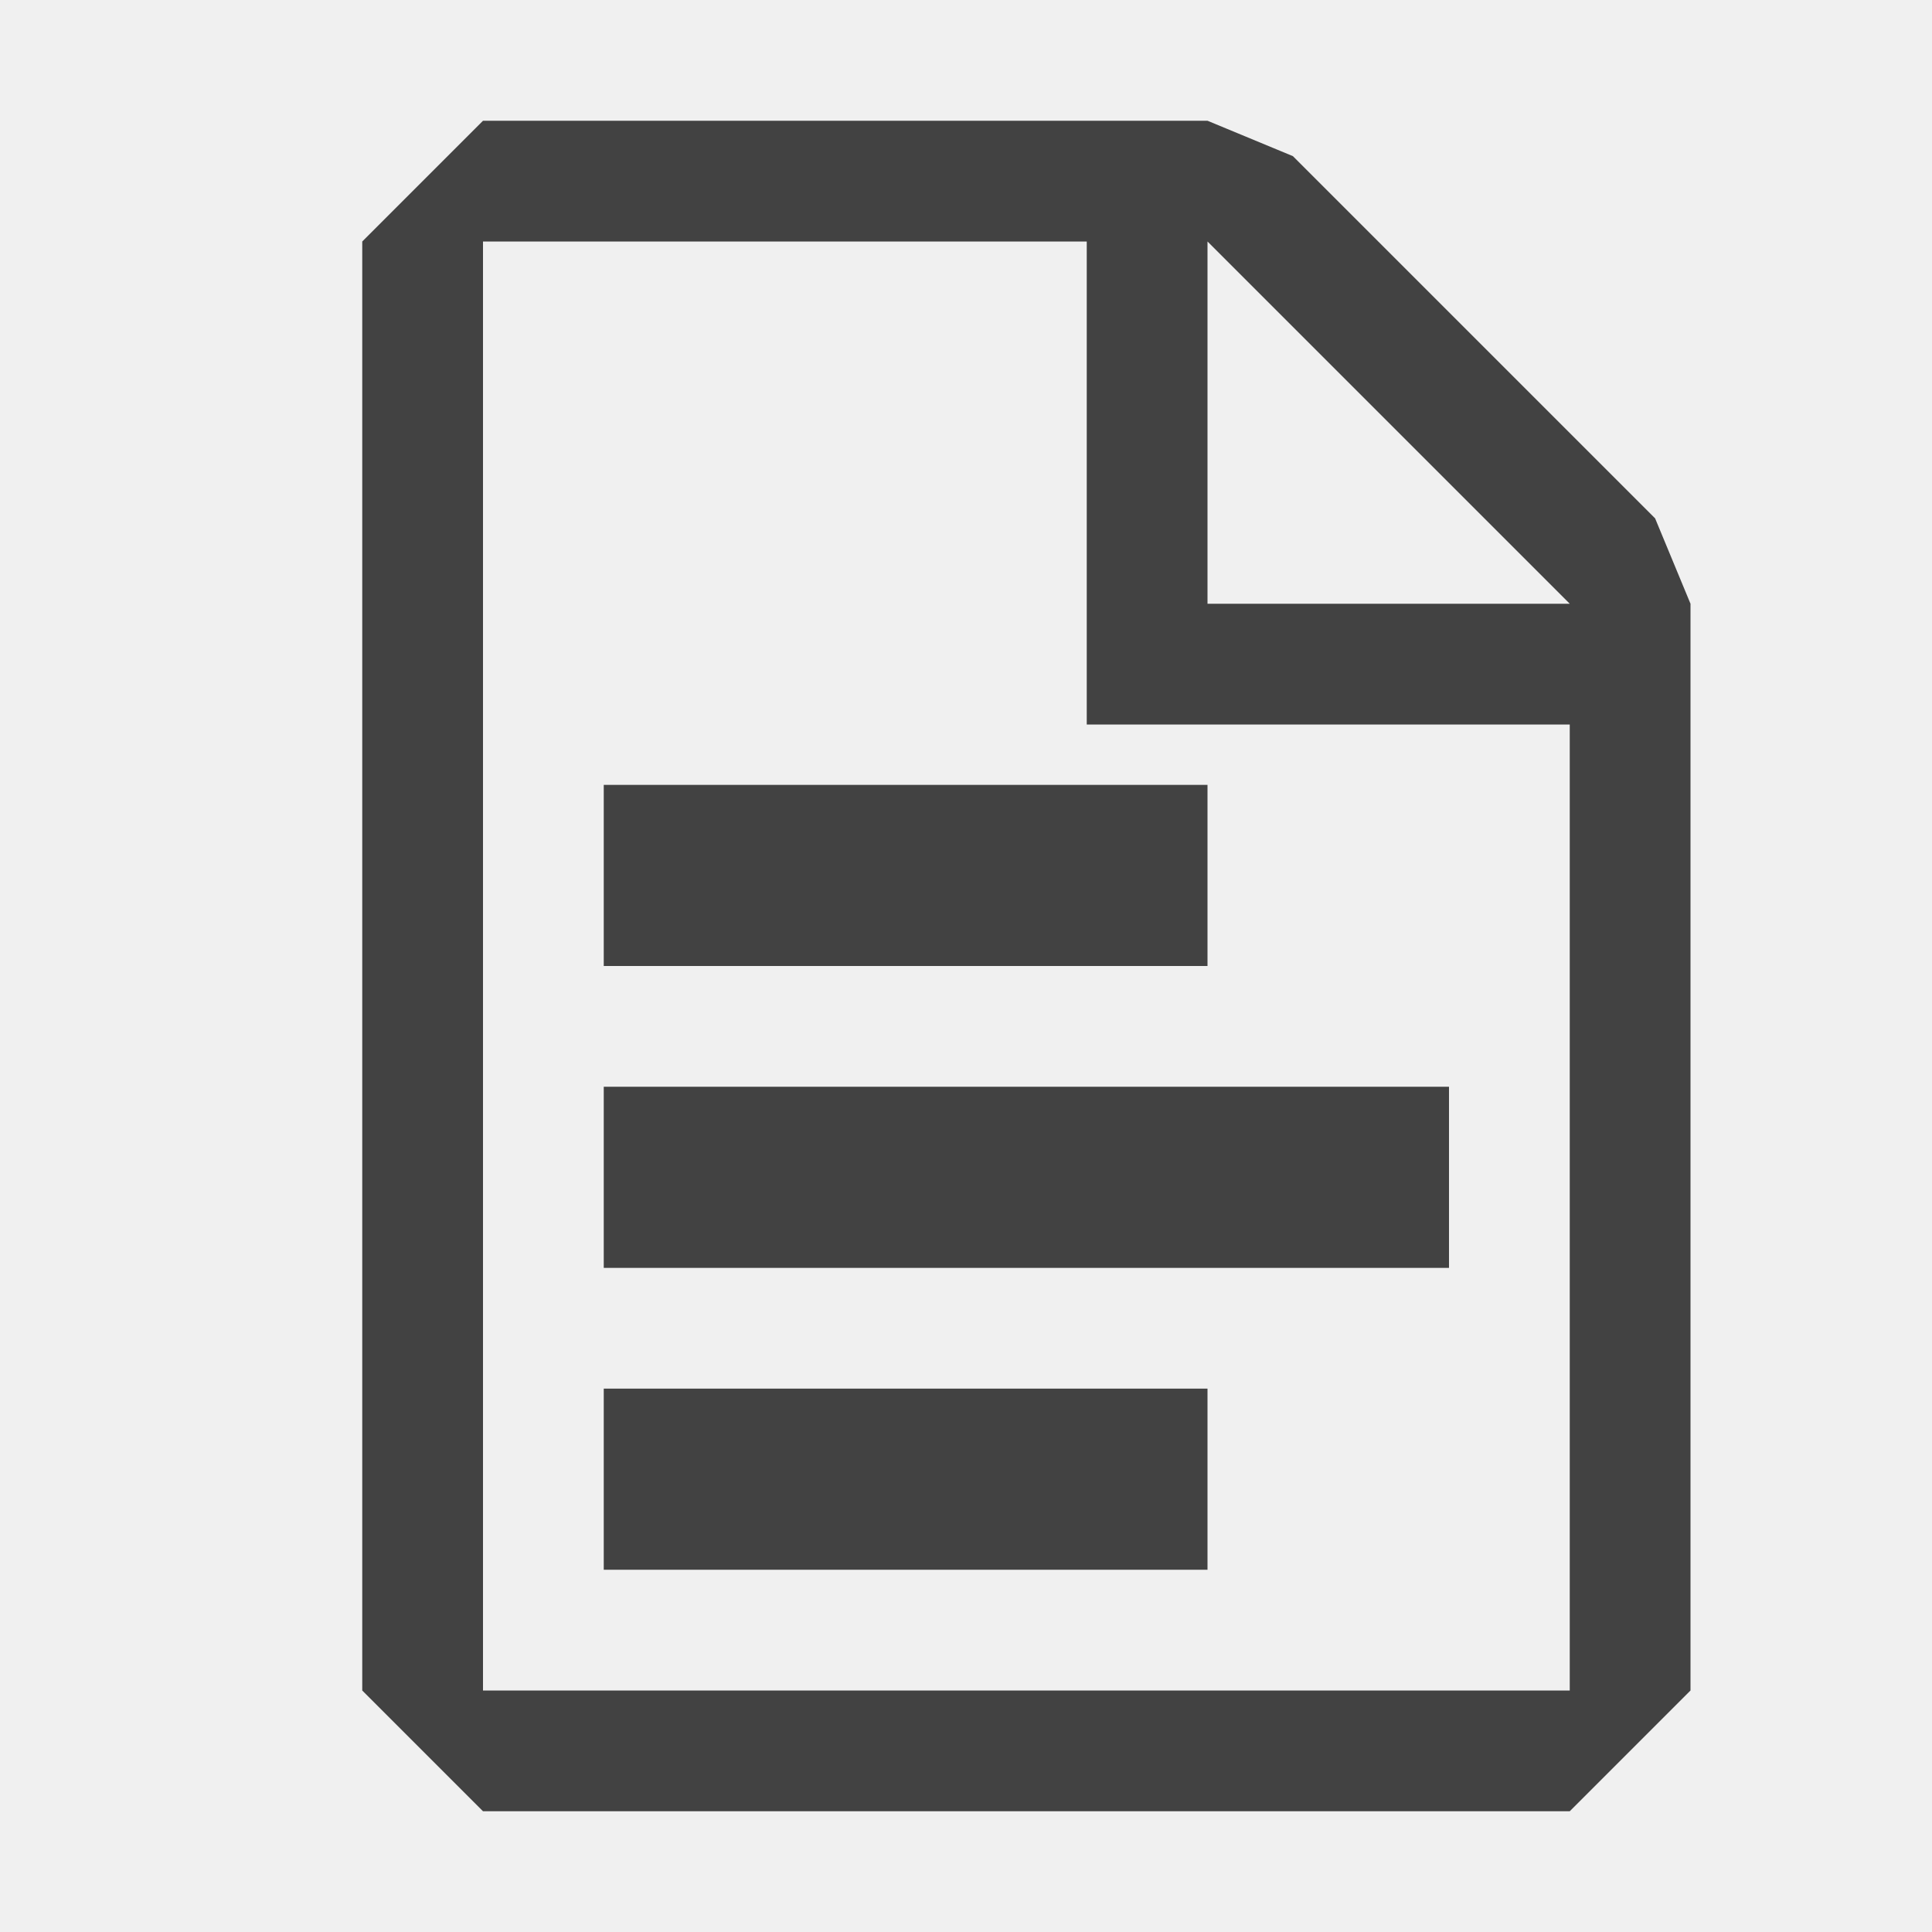
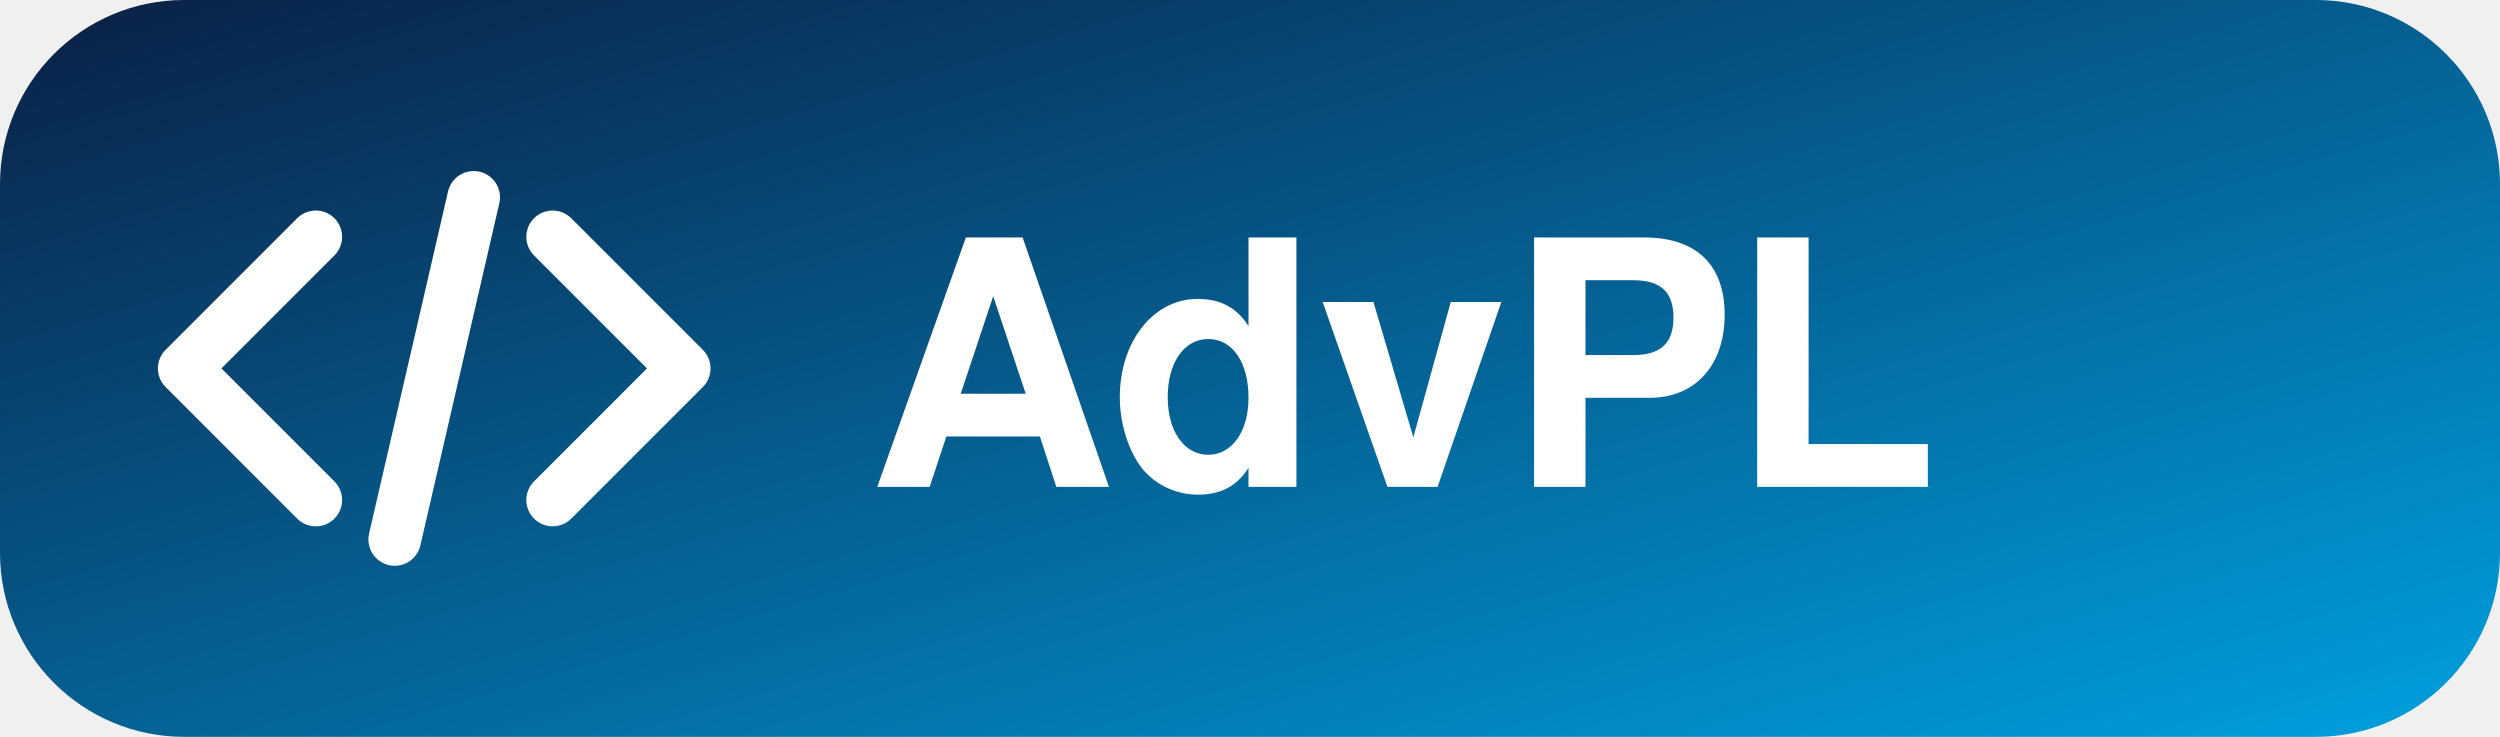
- <svg xmlns="http://www.w3.org/2000/svg" width="64" height="64" viewBox="0 0 16 16" fill="none" version="1.1" id="svg4">
-   <defs id="defs8" />
-   <path fill-rule="evenodd" clip-rule="evenodd" d="M4 1L3 2V14L4 15H13L14 14V5L13.707 4.293L10.707 1.293L10 1H4ZM4 14V2L9 2V6H13V14H4ZM13 5L10 2V5L13 5Z" fill="#C5C5C5" id="path2" style="fill:#424242;fill-opacity:1" />
-   <rect style="fill:#424242;fill-opacity:1;stroke:none;stroke-width:30.995" id="rect837" width="5" height="1.5" x="5" y="6.5" />
-   <rect style="fill:#424242;fill-opacity:1;stroke:none;stroke-width:36.674" id="rect837-1" width="7" height="1.5" x="5" y="9" />
-   <rect style="fill:#424242;fill-opacity:1;stroke:none;stroke-width:30.995" id="rect837-4" width="5" height="1.5" x="5" y="11.5" />
+ <svg xmlns="http://www.w3.org/2000/svg" width="190" height="56" viewBox="0 0 190 56" role="img" aria-label="AdvPL">
+   <defs>
+     <linearGradient id="g" x1="0" y1="0" x2="1" y2="1">
+       <stop offset="0" stop-color="#0A1F44" />
+       <stop offset="1" stop-color="#00A0DF" />
+     </linearGradient>
+   </defs>
+   <rect width="190" height="56" rx="14" fill="url(#g)" />
+   <g fill="none" stroke="#fff" stroke-width="4" stroke-linecap="round" stroke-linejoin="round">
+     <path d="M24 18 L14 28 L24 38" />
+     <path d="M42 18 L52 28 L42 38" />
+     <path d="M36 15 L30 41" />
+   </g>
+   <text x="66" y="37" font-family="Segoe UI, Helvetica, Arial, sans-serif" font-size="26" font-weight="700" fill="#fff">AdvPL</text>
</svg>
